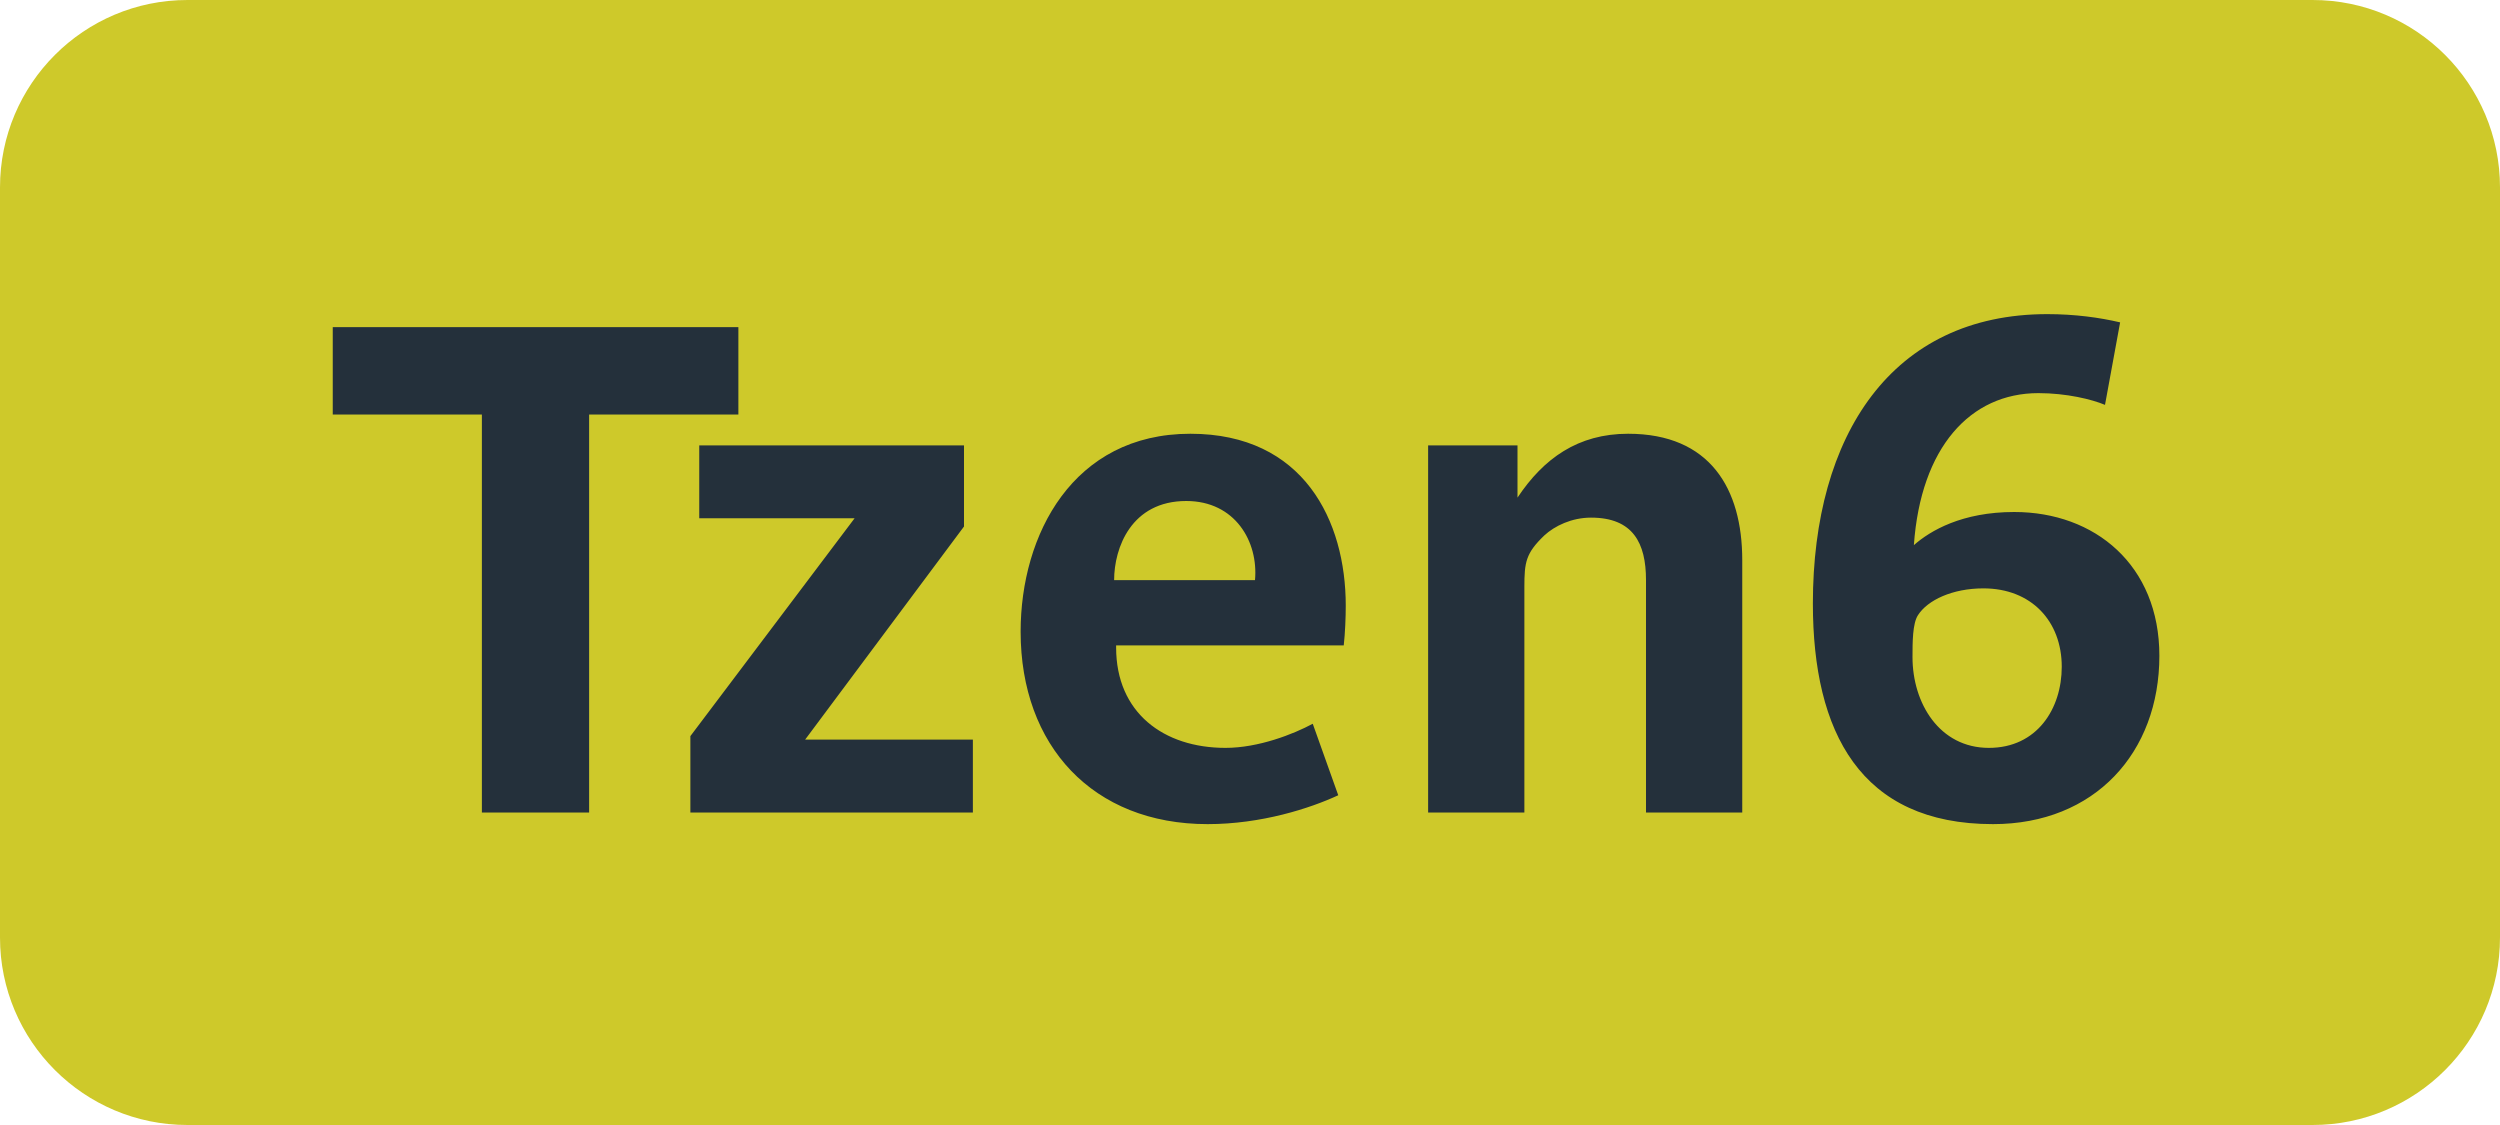
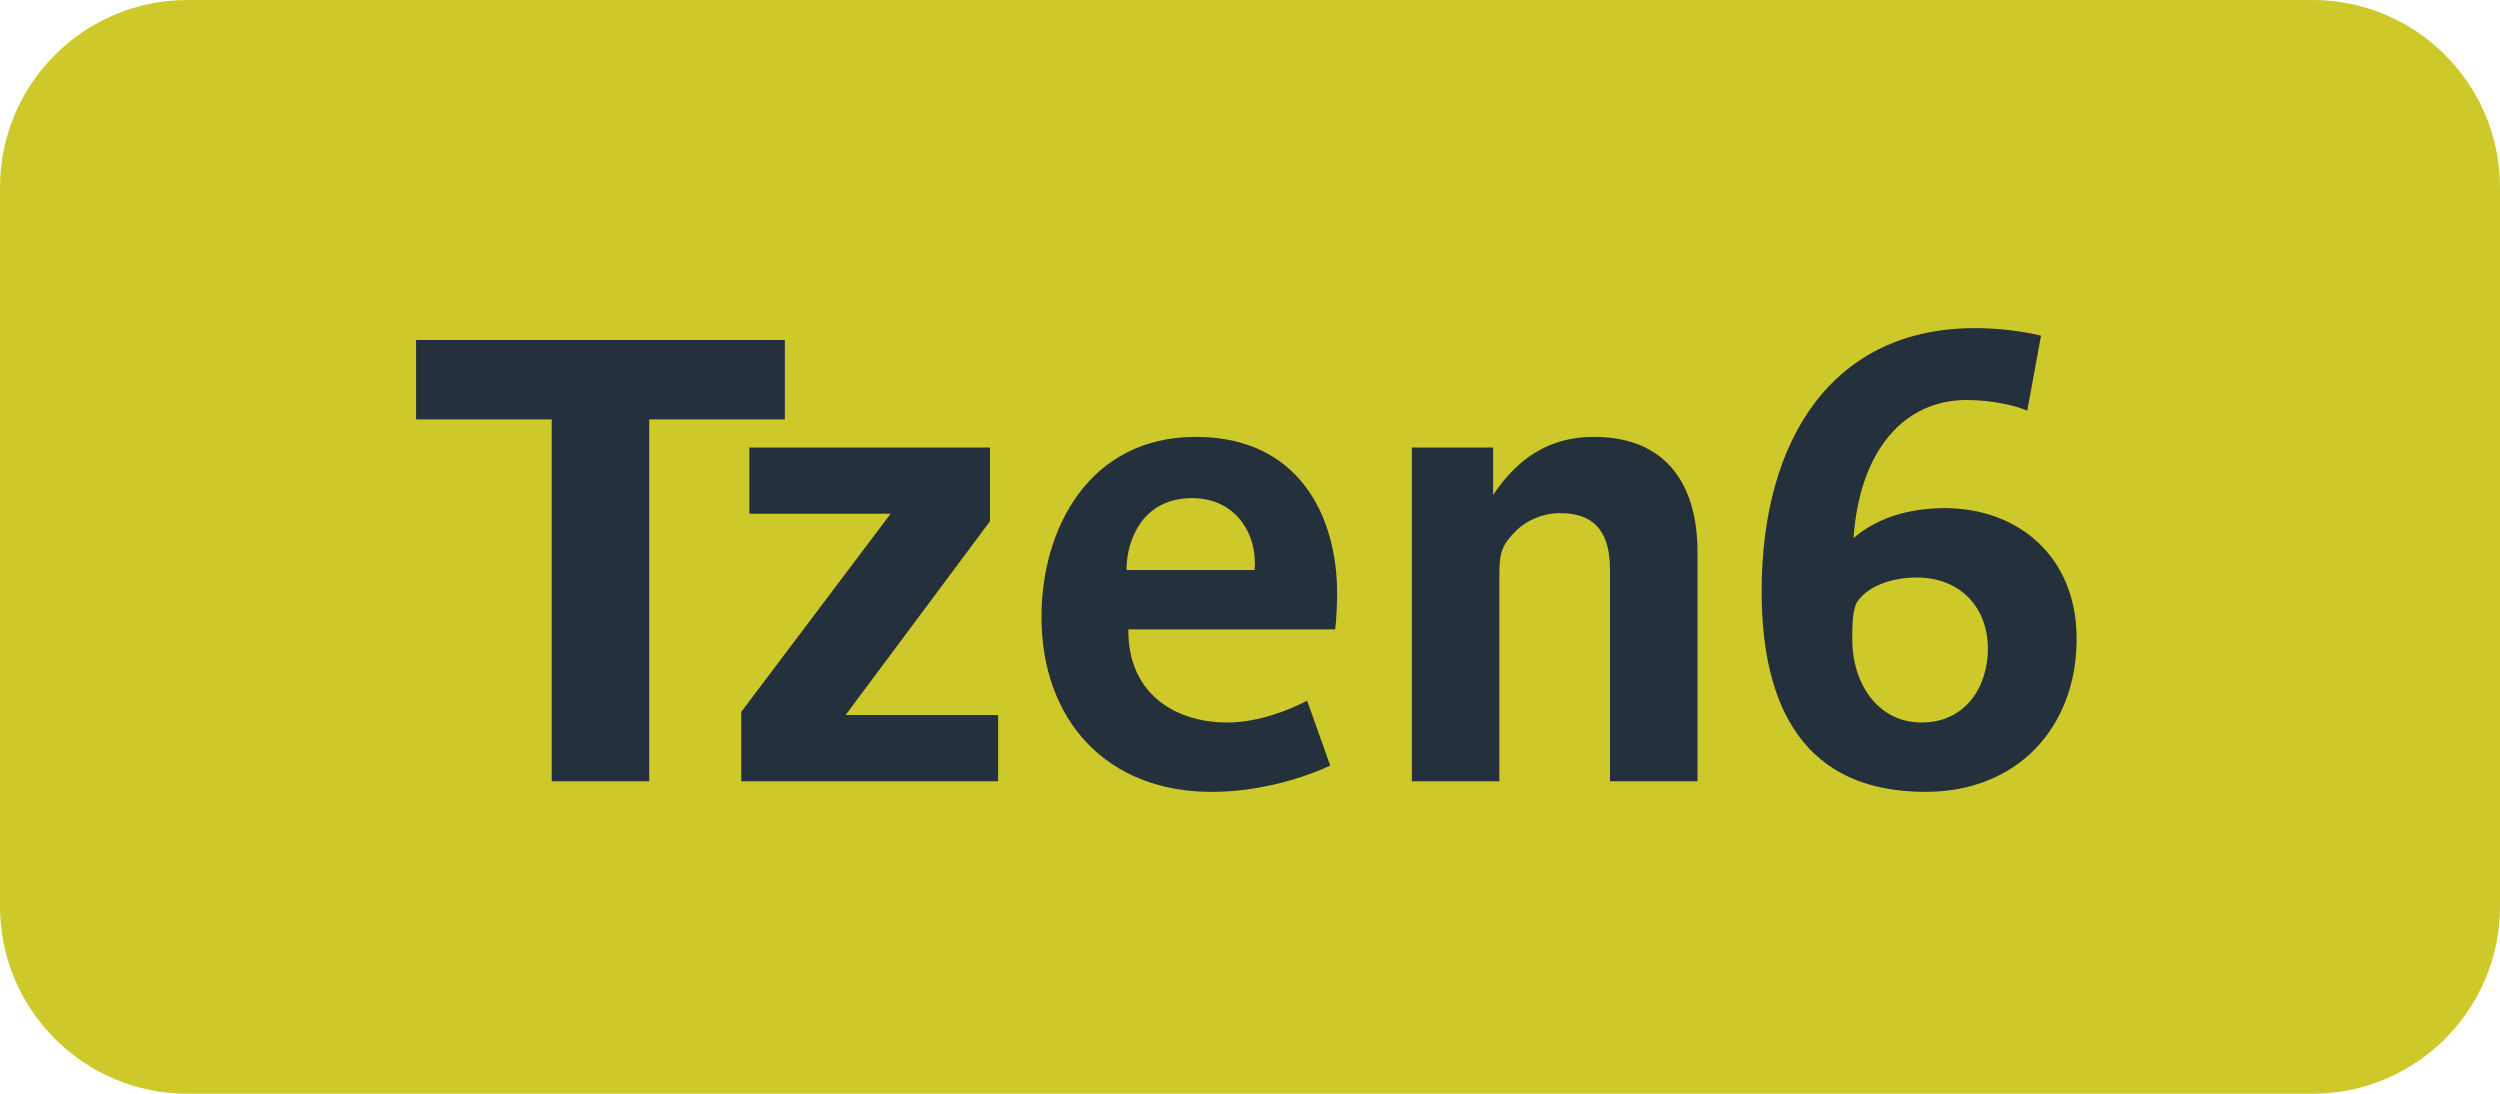
- <svg xmlns="http://www.w3.org/2000/svg" width="20" height="9" viewBox="0 0 20 9" fill="none">
-   <rect width="20" height="9" rx="1.5" fill="#CEC92A" />
-   <path d="M5.907 3.316H4.713V6.5H3.855V3.316H2.662V2.617H5.907V3.316ZM7.783 6.5H5.523V5.889L6.837 4.146H5.594V3.563H7.712V4.212L6.441 5.917H7.783V6.5ZM10.766 4.845C10.766 4.938 10.761 5.064 10.75 5.163H8.929C8.929 5.169 8.929 5.175 8.929 5.18C8.929 5.702 9.309 5.983 9.804 5.983C10.068 5.983 10.348 5.873 10.502 5.79L10.706 6.362C10.48 6.467 10.09 6.593 9.661 6.593C8.742 6.593 8.165 5.966 8.165 5.053C8.165 4.278 8.583 3.47 9.523 3.47C10.431 3.47 10.766 4.168 10.766 4.845ZM10.04 4.641C10.068 4.333 9.881 4.008 9.49 4.008C9.05 4.008 8.913 4.383 8.913 4.641H10.04ZM13.938 6.5H13.168V4.641C13.168 4.344 13.064 4.141 12.728 4.141C12.574 4.141 12.437 4.207 12.354 4.284C12.206 4.426 12.195 4.498 12.195 4.696V6.5H11.425V3.563H12.14V3.981C12.349 3.667 12.624 3.47 13.025 3.47C13.68 3.47 13.938 3.909 13.938 4.481V6.5ZM17.275 5.246C17.275 6.021 16.758 6.593 15.944 6.593C14.882 6.593 14.503 5.856 14.503 4.828C14.503 3.481 15.135 2.513 16.378 2.513C16.598 2.513 16.796 2.54 16.961 2.579L16.84 3.239C16.736 3.195 16.532 3.145 16.307 3.145C15.762 3.145 15.366 3.579 15.311 4.361C15.443 4.245 15.696 4.096 16.114 4.096C16.758 4.096 17.275 4.52 17.275 5.246ZM16.494 5.334C16.494 4.971 16.252 4.707 15.867 4.707C15.619 4.707 15.421 4.801 15.344 4.921C15.3 4.987 15.3 5.141 15.3 5.257C15.3 5.625 15.515 5.983 15.911 5.983C16.296 5.983 16.494 5.67 16.494 5.334Z" fill="#24303B" />
+ <svg xmlns="http://www.w3.org/2000/svg" width="32" height="14" viewBox="0 0 32 14" fill="none">
+   <rect width="32" height="14" rx="2.4" fill="#CEC92A" />
+   <path d="M10.046 5.368H8.31V10H7.062V5.368H5.326V4.352H10.046V5.368ZM12.776 10H9.488V9.112L11.4 6.576H9.592V5.728H12.672V6.672L10.824 9.152H12.776V10ZM17.115 7.592C17.115 7.728 17.107 7.912 17.091 8.056H14.443C14.443 8.064 14.443 8.072 14.443 8.08C14.443 8.84 14.995 9.248 15.715 9.248C16.099 9.248 16.507 9.088 16.731 8.968L17.027 9.8C16.699 9.952 16.131 10.136 15.507 10.136C14.171 10.136 13.331 9.224 13.331 7.896C13.331 6.768 13.939 5.592 15.307 5.592C16.627 5.592 17.115 6.608 17.115 7.592ZM16.059 7.296C16.099 6.848 15.827 6.376 15.259 6.376C14.619 6.376 14.419 6.92 14.419 7.296H16.059ZM21.728 10H20.608V7.296C20.608 6.864 20.456 6.568 19.968 6.568C19.744 6.568 19.544 6.664 19.424 6.776C19.208 6.984 19.192 7.088 19.192 7.376V10H18.072V5.728H19.112V6.336C19.416 5.88 19.816 5.592 20.4 5.592C21.352 5.592 21.728 6.232 21.728 7.064V10ZM26.581 8.176C26.581 9.304 25.829 10.136 24.645 10.136C23.101 10.136 22.549 9.064 22.549 7.568C22.549 5.608 23.469 4.2 25.277 4.2C25.597 4.2 25.885 4.24 26.125 4.296L25.949 5.256C25.797 5.192 25.501 5.12 25.173 5.12C24.381 5.12 23.805 5.752 23.725 6.888C23.917 6.72 24.285 6.504 24.893 6.504C25.829 6.504 26.581 7.12 26.581 8.176ZM25.445 8.304C25.445 7.776 25.093 7.392 24.533 7.392C24.173 7.392 23.885 7.528 23.773 7.704C23.709 7.8 23.709 8.024 23.709 8.192C23.709 8.728 24.021 9.248 24.597 9.248C25.157 9.248 25.445 8.792 25.445 8.304Z" fill="#24303B" />
</svg>
